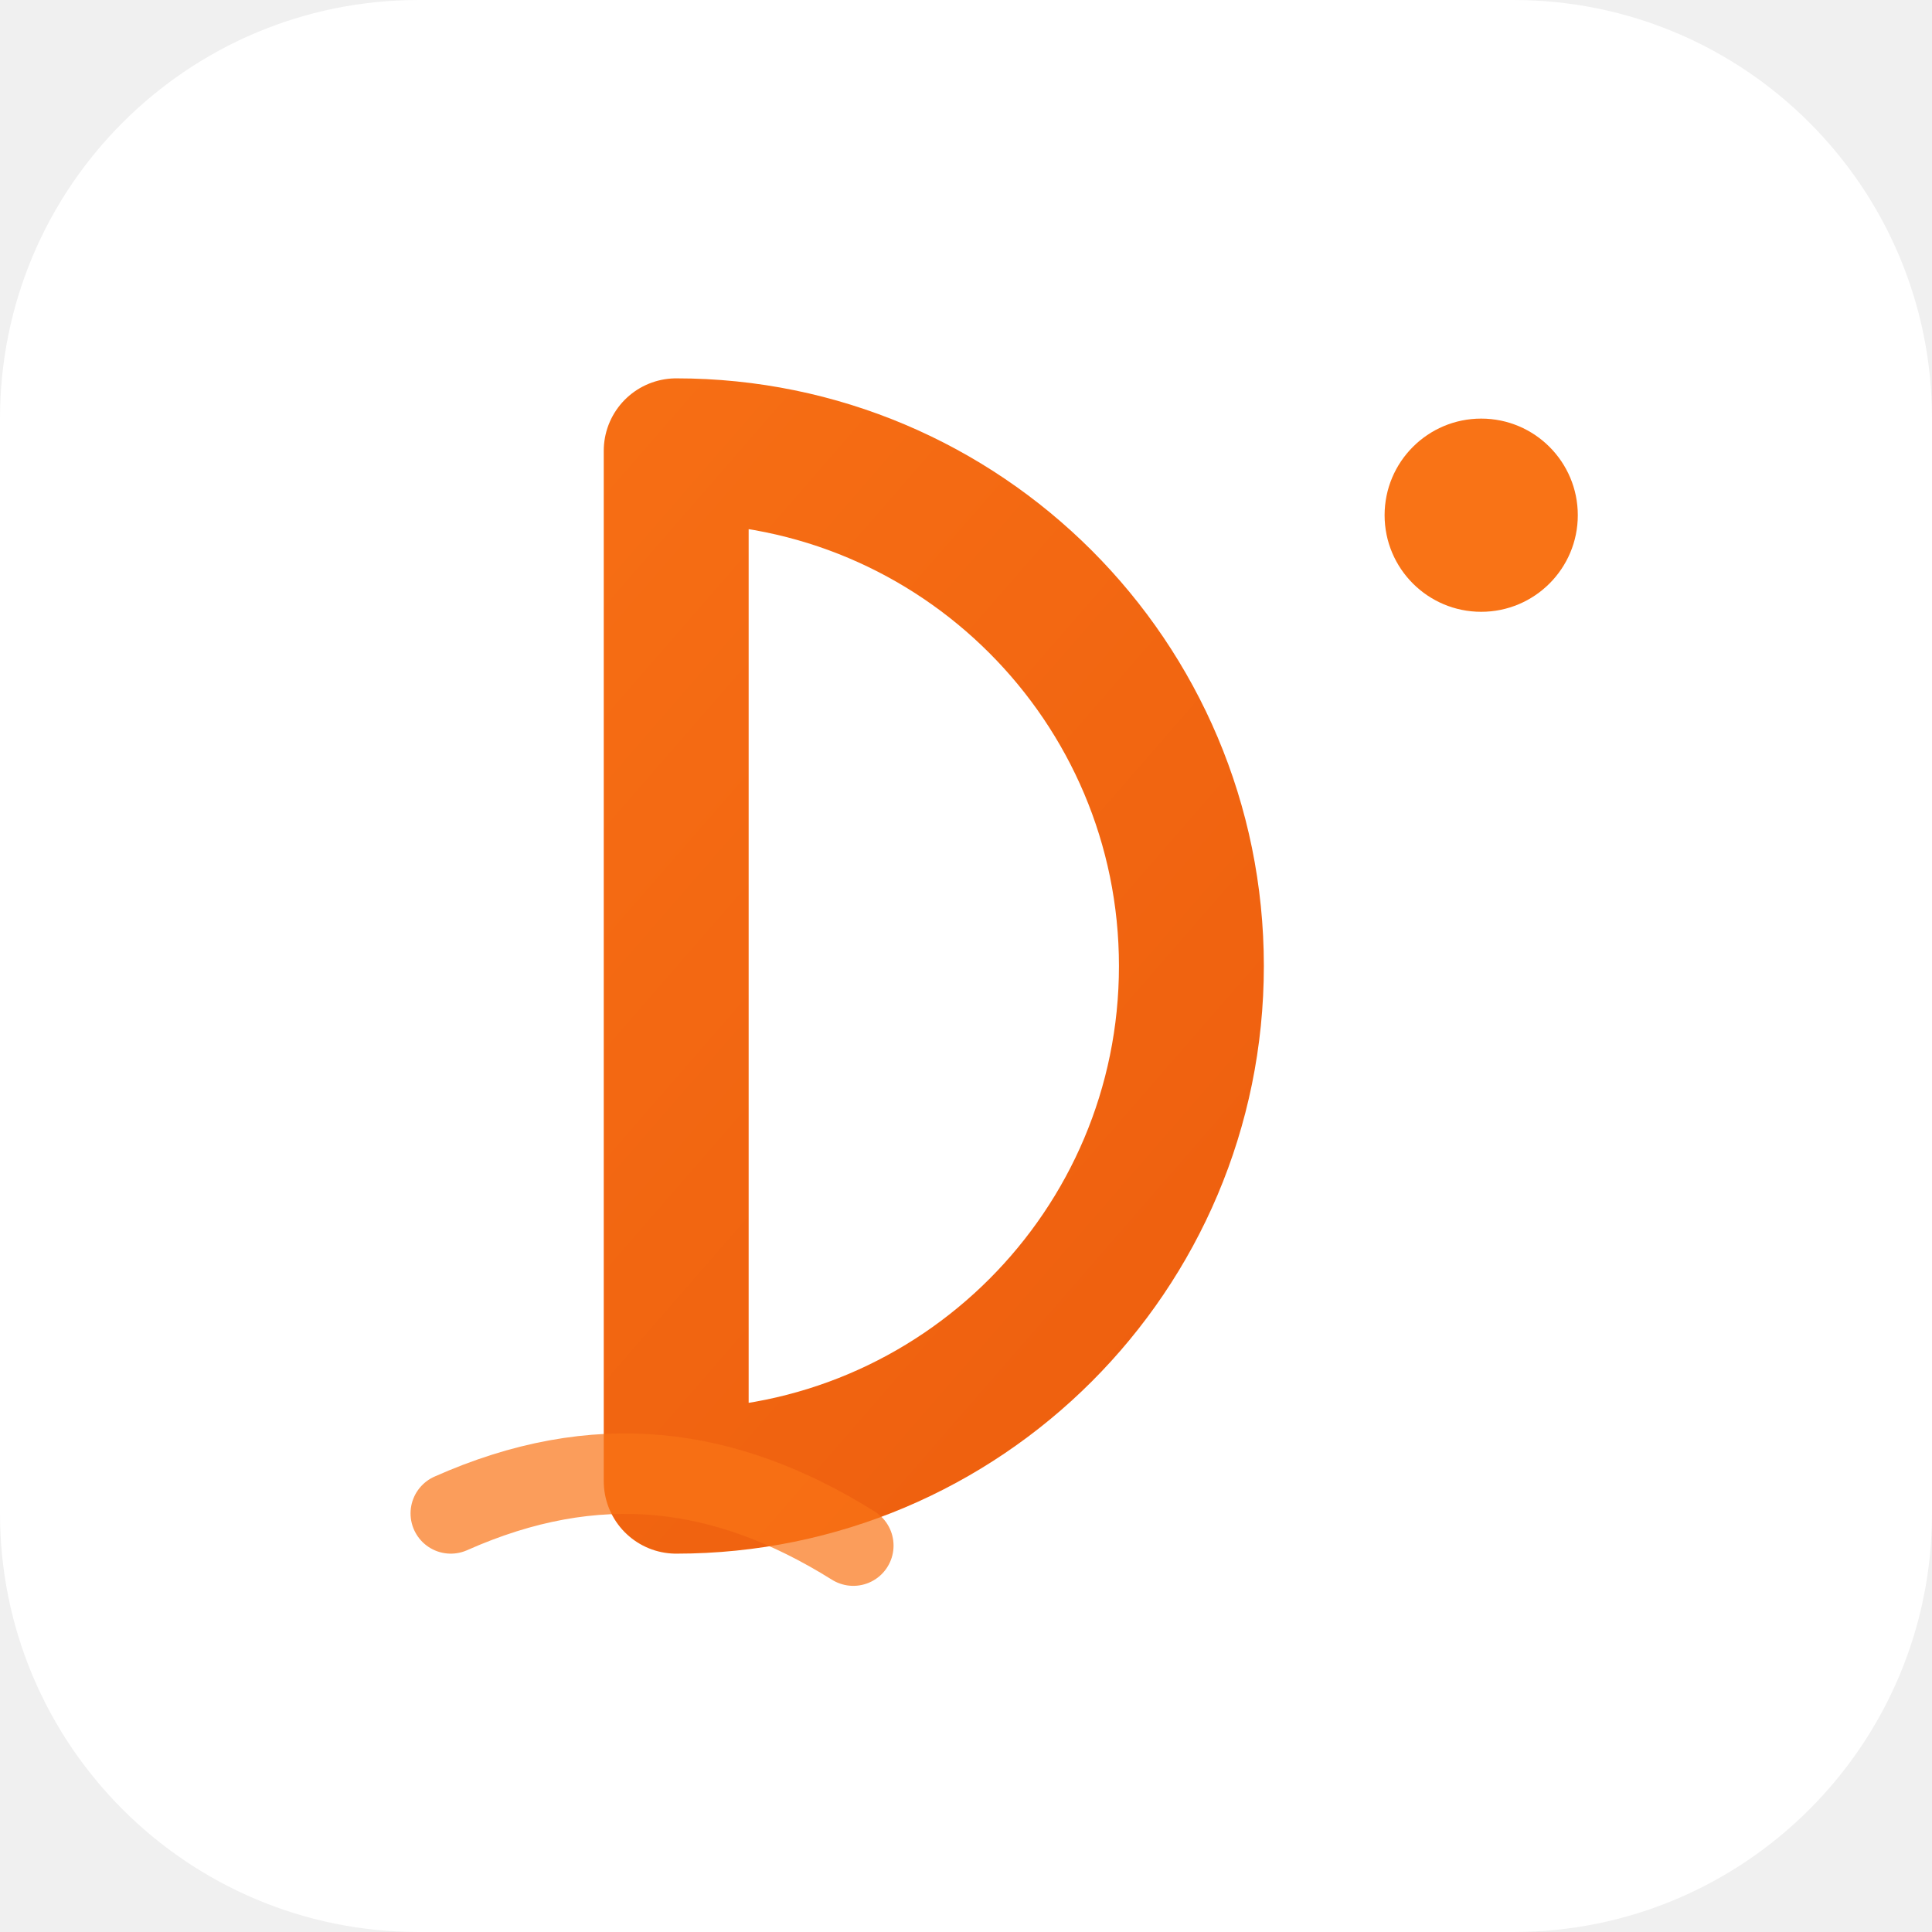
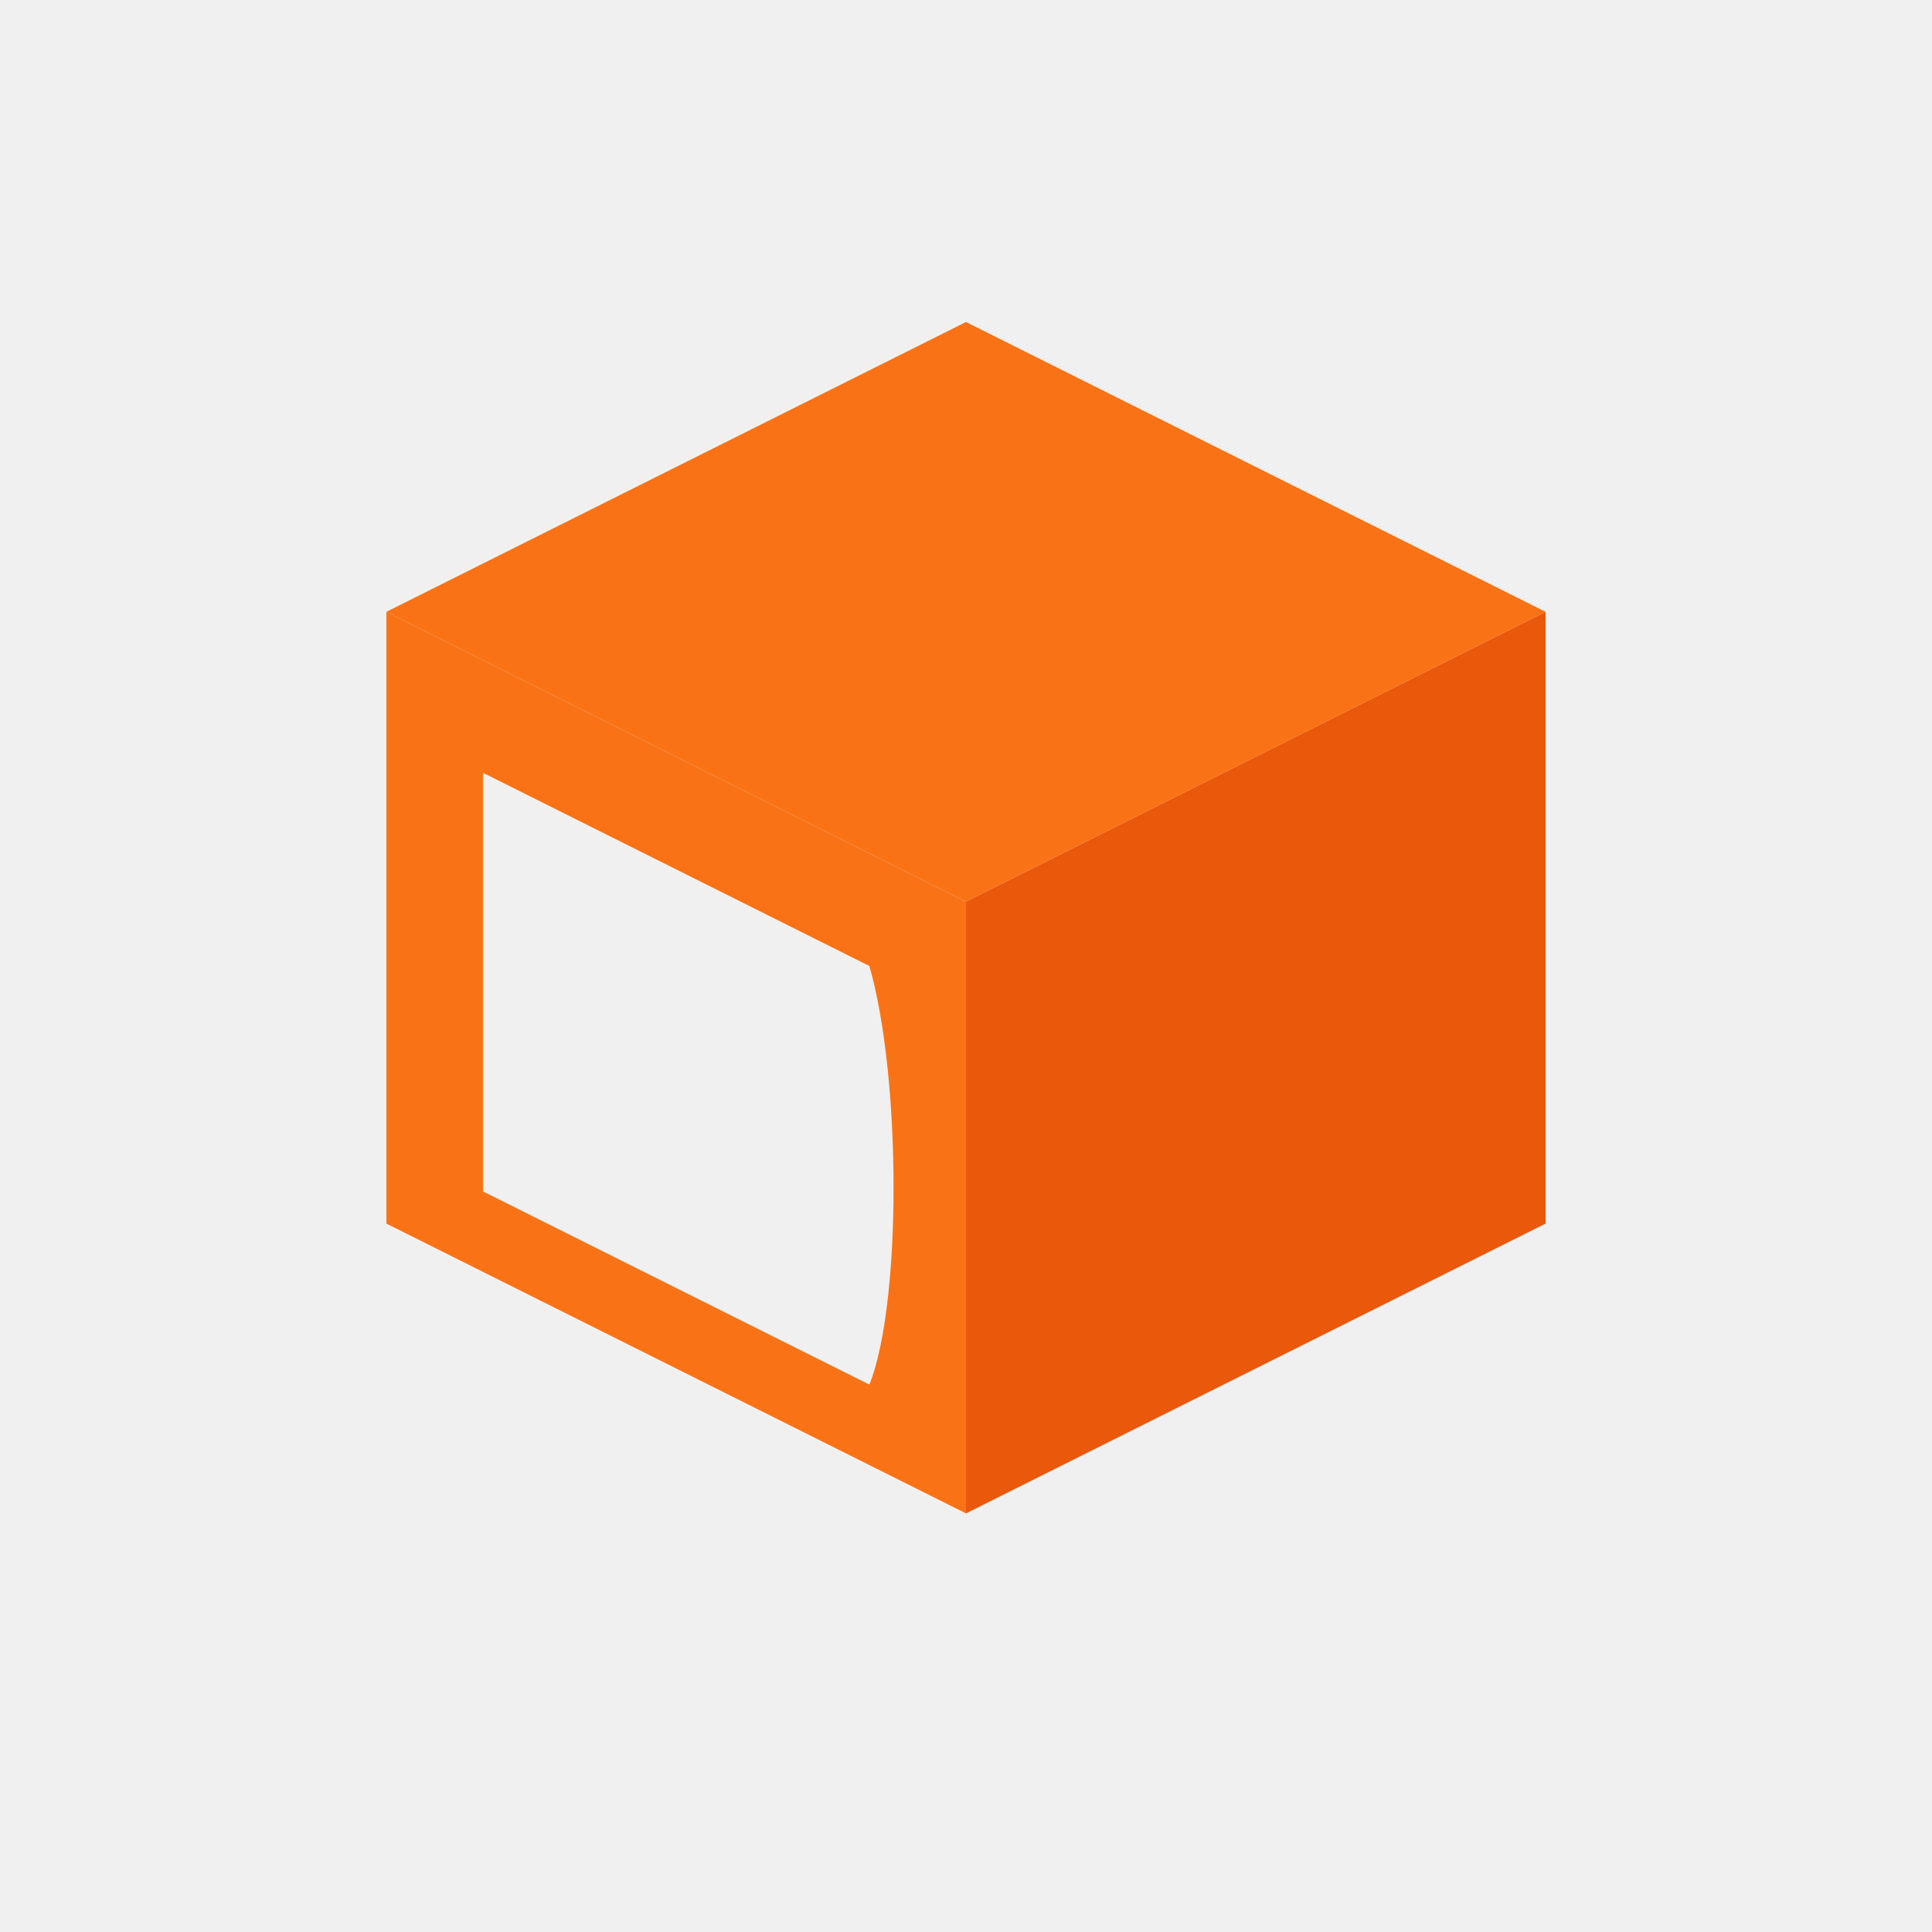
- <svg xmlns="http://www.w3.org/2000/svg" width="120" height="120" viewBox="0 0 120 120">
-   <defs>
-     <linearGradient id="og6" x1="14" y1="20" x2="106" y2="100" gradientUnits="userSpaceOnUse">
-       <stop offset="0" stop-color="#f97316" />
-       <stop offset="1" stop-color="#ea580c" />
-     </linearGradient>
-   </defs>
-   <rect width="120" height="120" rx="26" fill="#ffffff" />
-   <path d="M42 92 V28 A32 32 0 0 1 42 92 Z" fill="none" stroke="url(#og6)" stroke-width="9" stroke-linecap="round" stroke-linejoin="round" />
-   <circle cx="92" cy="32" r="6" fill="#f97316" />
-   <path d="M28 94 c9 -4 17 -3 25 2" fill="none" stroke="#f97316" stroke-width="5" stroke-linecap="round" opacity="0.7" />
+ <svg xmlns="http://www.w3.org/2000/svg" viewBox="0 0 120 120">
+   <polygon points="60,20 96,38 60,56 24,38" fill="#f97316" />
+   <polygon points="60,56 96,38 96,76 60,94" fill="#ea580c" />
+   <path fill-rule="evenodd" d="M24 38 L60 56 L60 94 L24 76 Z M30 48 L54 60 C56 67 56 81 54 86 L30 74 Z" fill="#f97316" />
</svg>
